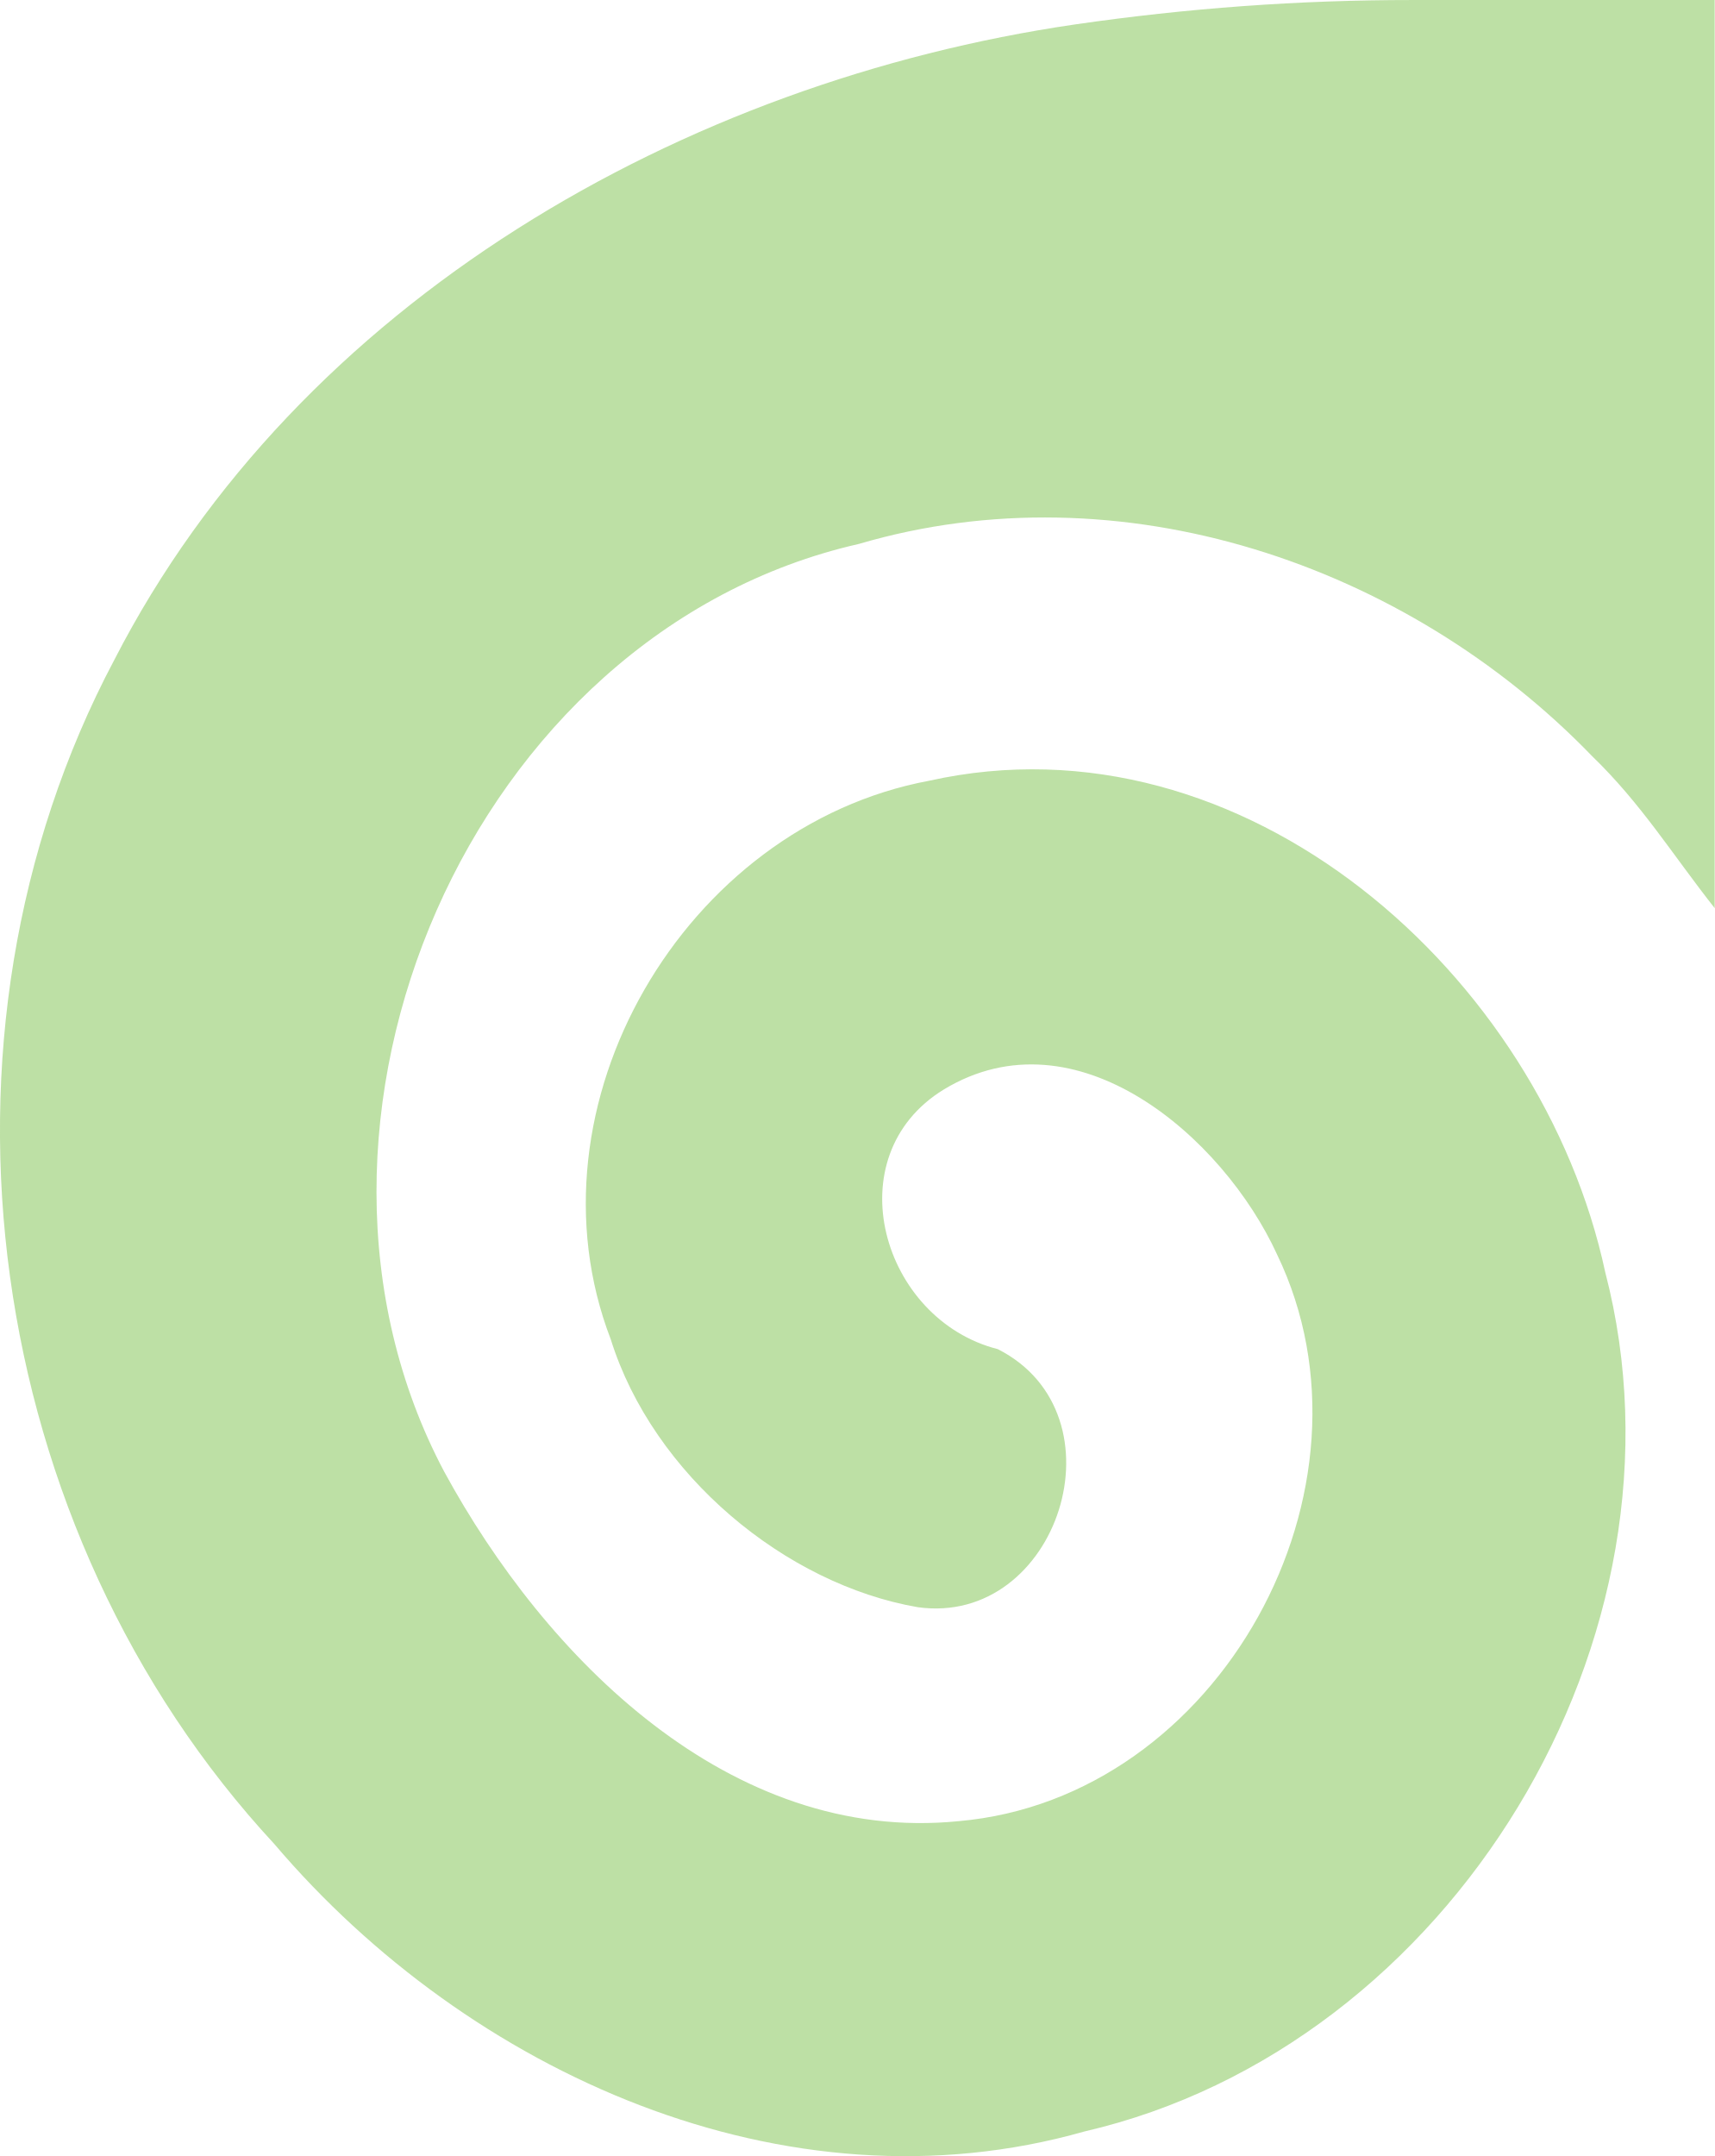
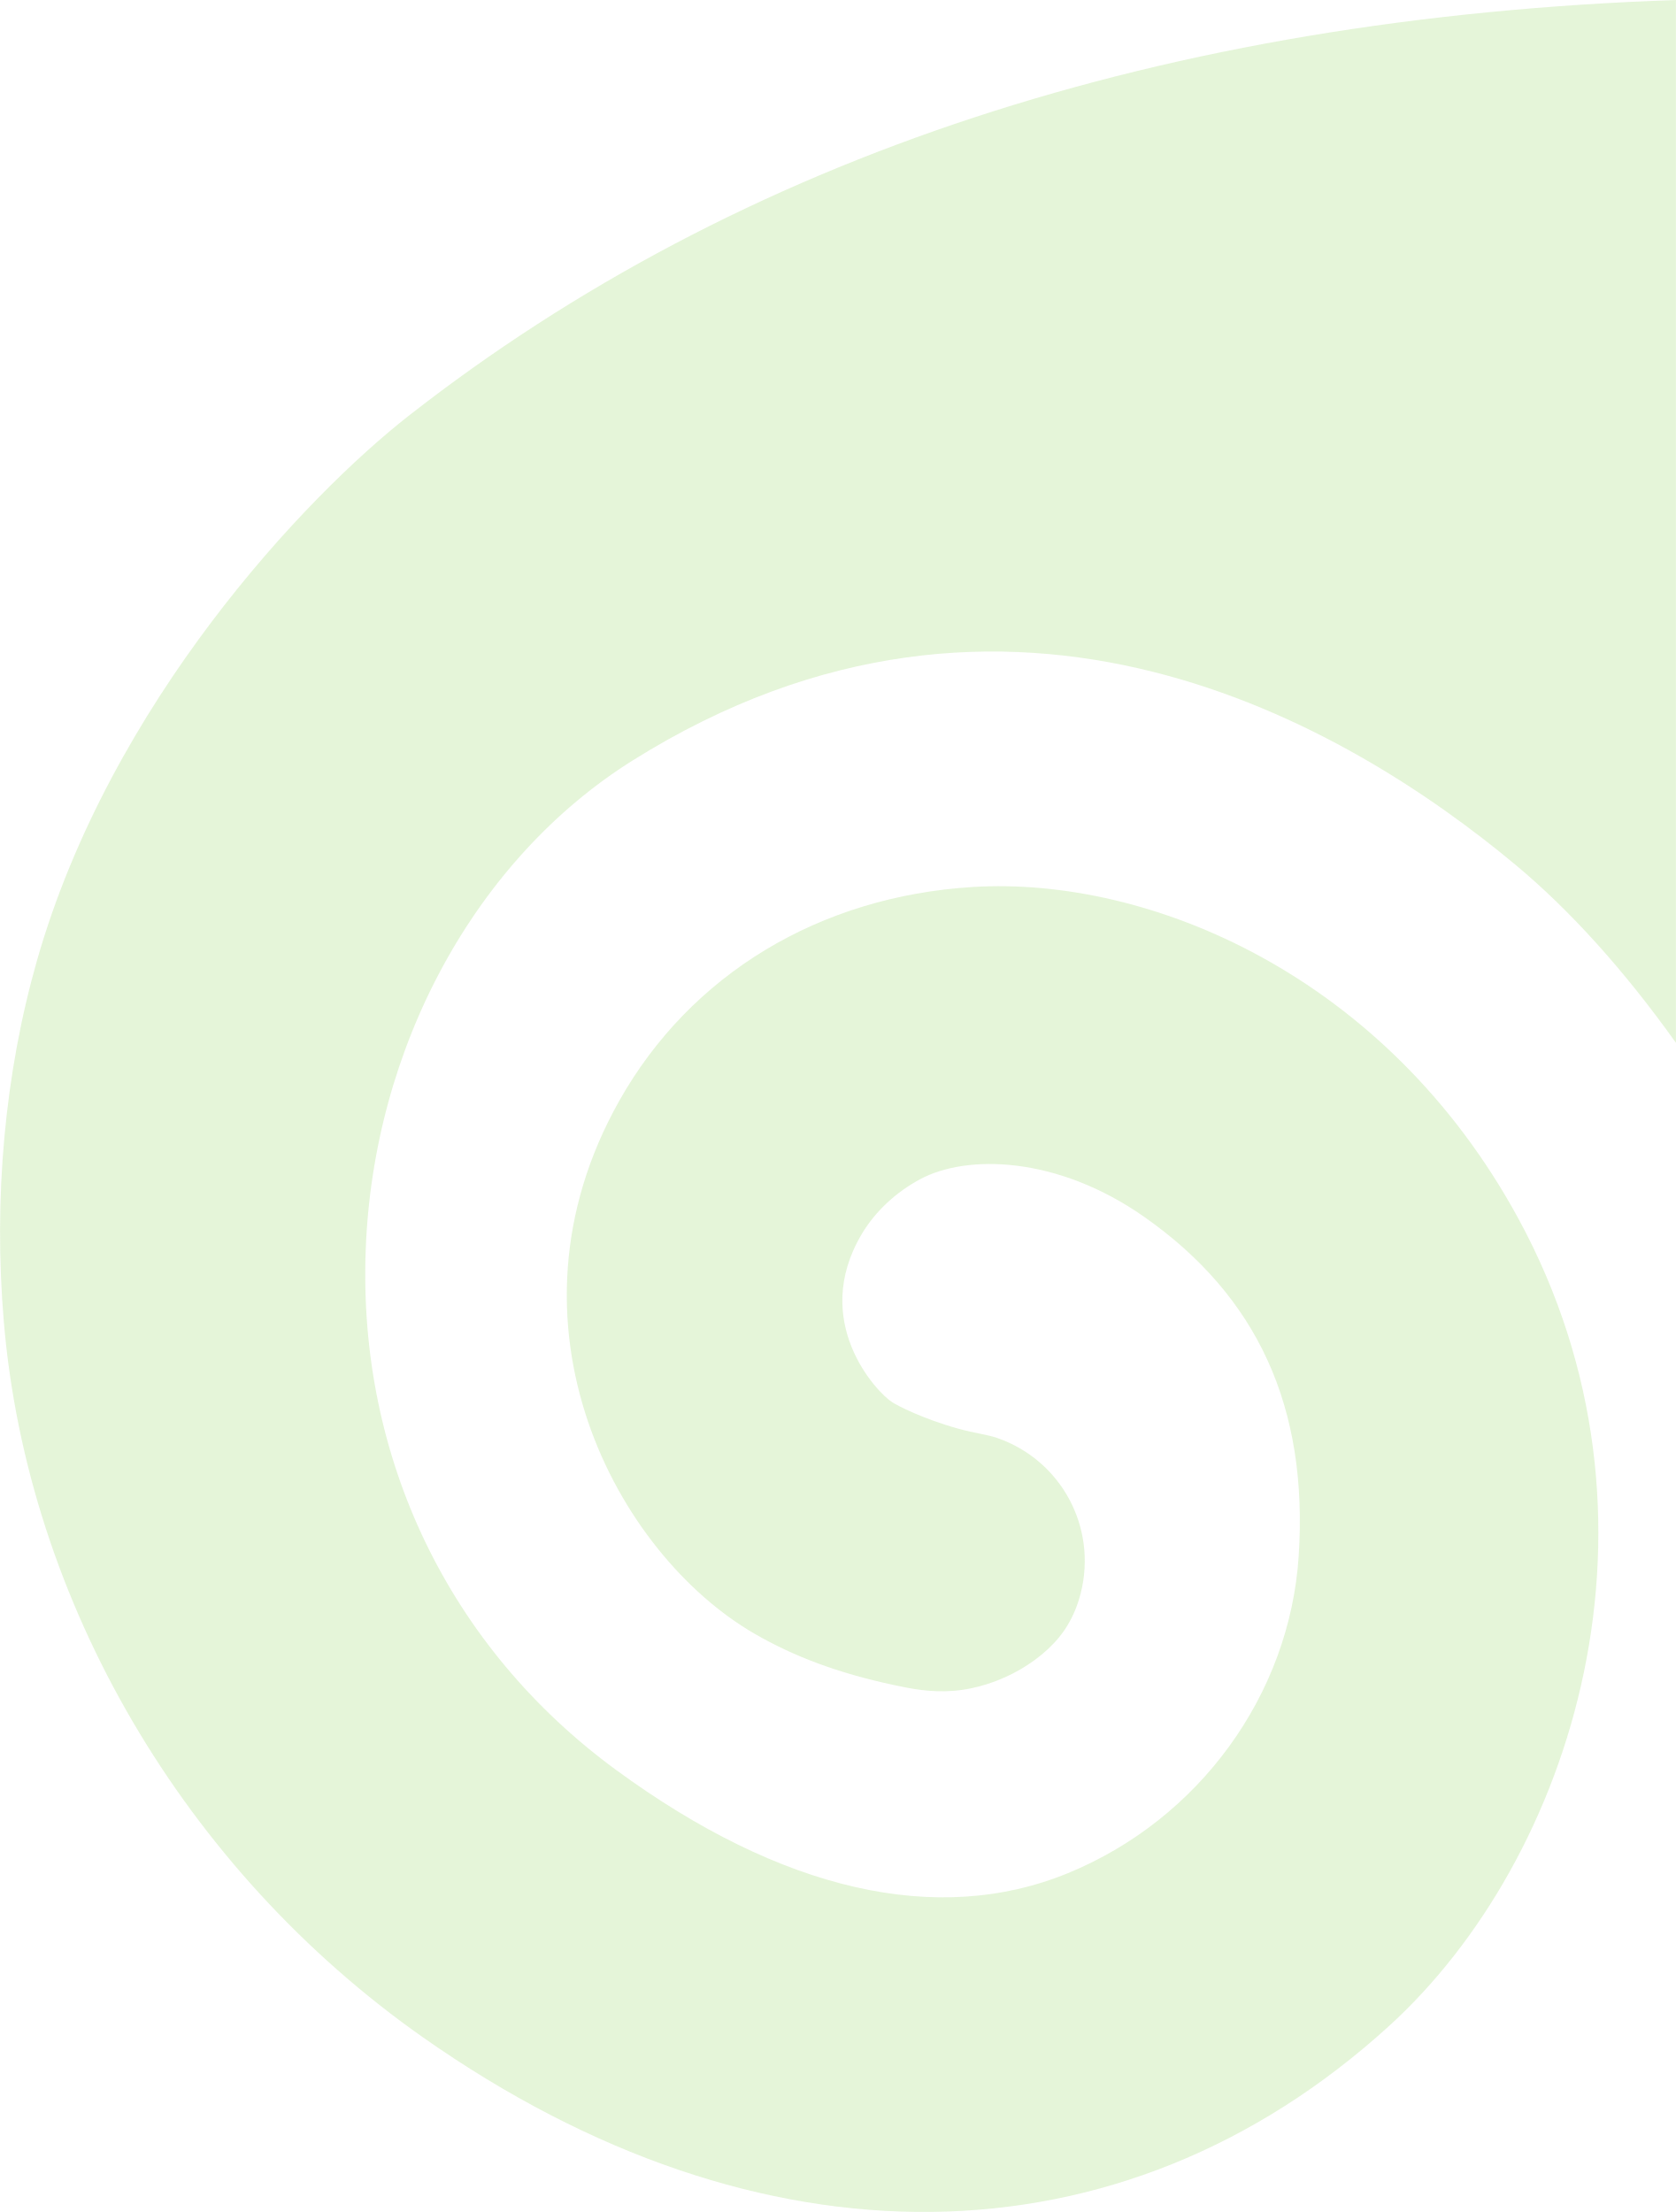
- <svg xmlns="http://www.w3.org/2000/svg" version="1.1" width="105" height="132">
-   <path d="M 86.5,8.536e-4 C 79.5,0 72.7,0.5 65.8,1.5 41.9,5 18.3,18.4 7,40.4 -5.3,63.6 -1,93.7 16.8,112.9 28.7,126.9 48.1,135.7 66.4,130.5 88.9,125.3 104.1,100.2 98.3,77.9 94.4,59.7 76.2,43.5 56.9,47.8 41.9,50.6 31.9,67.7 37.4,82 40,90.3 48.1,97 56.2,98.4 64.8,99.6 69,86.6 61.1,82.6 54,80.8 51.1,70.8 57.8,66.7 65.9,61.8 74.9,69.6 78.2,76.8 85.1,91.1 74.7,110.1 58.7,111.5 44.7,112.9 33.4,101.5 27.2,90.1 15.9,68.8 28.8,38.7 52.6,33.3 c 16,-4.7 33.5,1.2 44.9,13 3,2.9 4.9,6 7.5,9.3 L 105,0 z" fill="#7dc24d" fill-opacity="0.5" fill-rule="nonzero" />
+ <svg xmlns="http://www.w3.org/2000/svg" version="1.1" width="100" height="132">
+   <path d="M 100,-1.8005187e-6 C 69.427,1.044 44.119,9.376 24.4,24.8 18.198,29.651 6.576,41.962 2.2,57.34 0.287,64.062 -0.399,71.494 0.23,78.9 c 1.419,16.715 10.779,32.679 25.01,42.68 20.088,14.117 41.631,13.872 57.61,-0.65 C 93.877,110.909 100.326,90.63 90.61,72.74 82.706,58.187 68.573,52.286 58.05,52.93 c -9.161,0.561 -16.851,5.215 -21.1,12.76 -7.526,13.364 -0.148,27.045 8.07,31.8 2.395,1.386 5.029,2.356 8.25,3.05 1.136,0.245 2.254,0.464 3.61,0.36 2.803,-0.215 5.624,-1.912 6.81,-3.9 0.366,-0.613 0.619,-1.226 0.8,-1.95 0.979,-3.91 -1.164,-7.912 -4.99,-9.24 -0.604,-0.21 -1.308,-0.272 -2.34,-0.56 -2.165,-0.604 -3.631,-1.386 -3.92,-1.57 -0.949,-0.603 -4.912,-4.835 -1.82,-10.04 0.821,-1.382 2.069,-2.51 3.48,-3.27 2.781,-1.497 8.168,-1.395 13.35,2.23 6.787,4.748 9.82,11.371 9.24,20.26 -0.54,8.277 -5.939,15.708 -13.77,18.92 -7.775,3.189 -17.09,1.073 -26.96,-6.16 C 26.806,98.325 21.36,87.028 21.82,74.6 22.269,62.47 28.367,51.261 37.75,45.38 c 22.469,-14.083 42.655,-2.126 52.68,6.23 3.259,2.717 6.475,6.282 9.57,10.62 z" fill="#71c831" fill-opacity="0.18" />
</svg>
